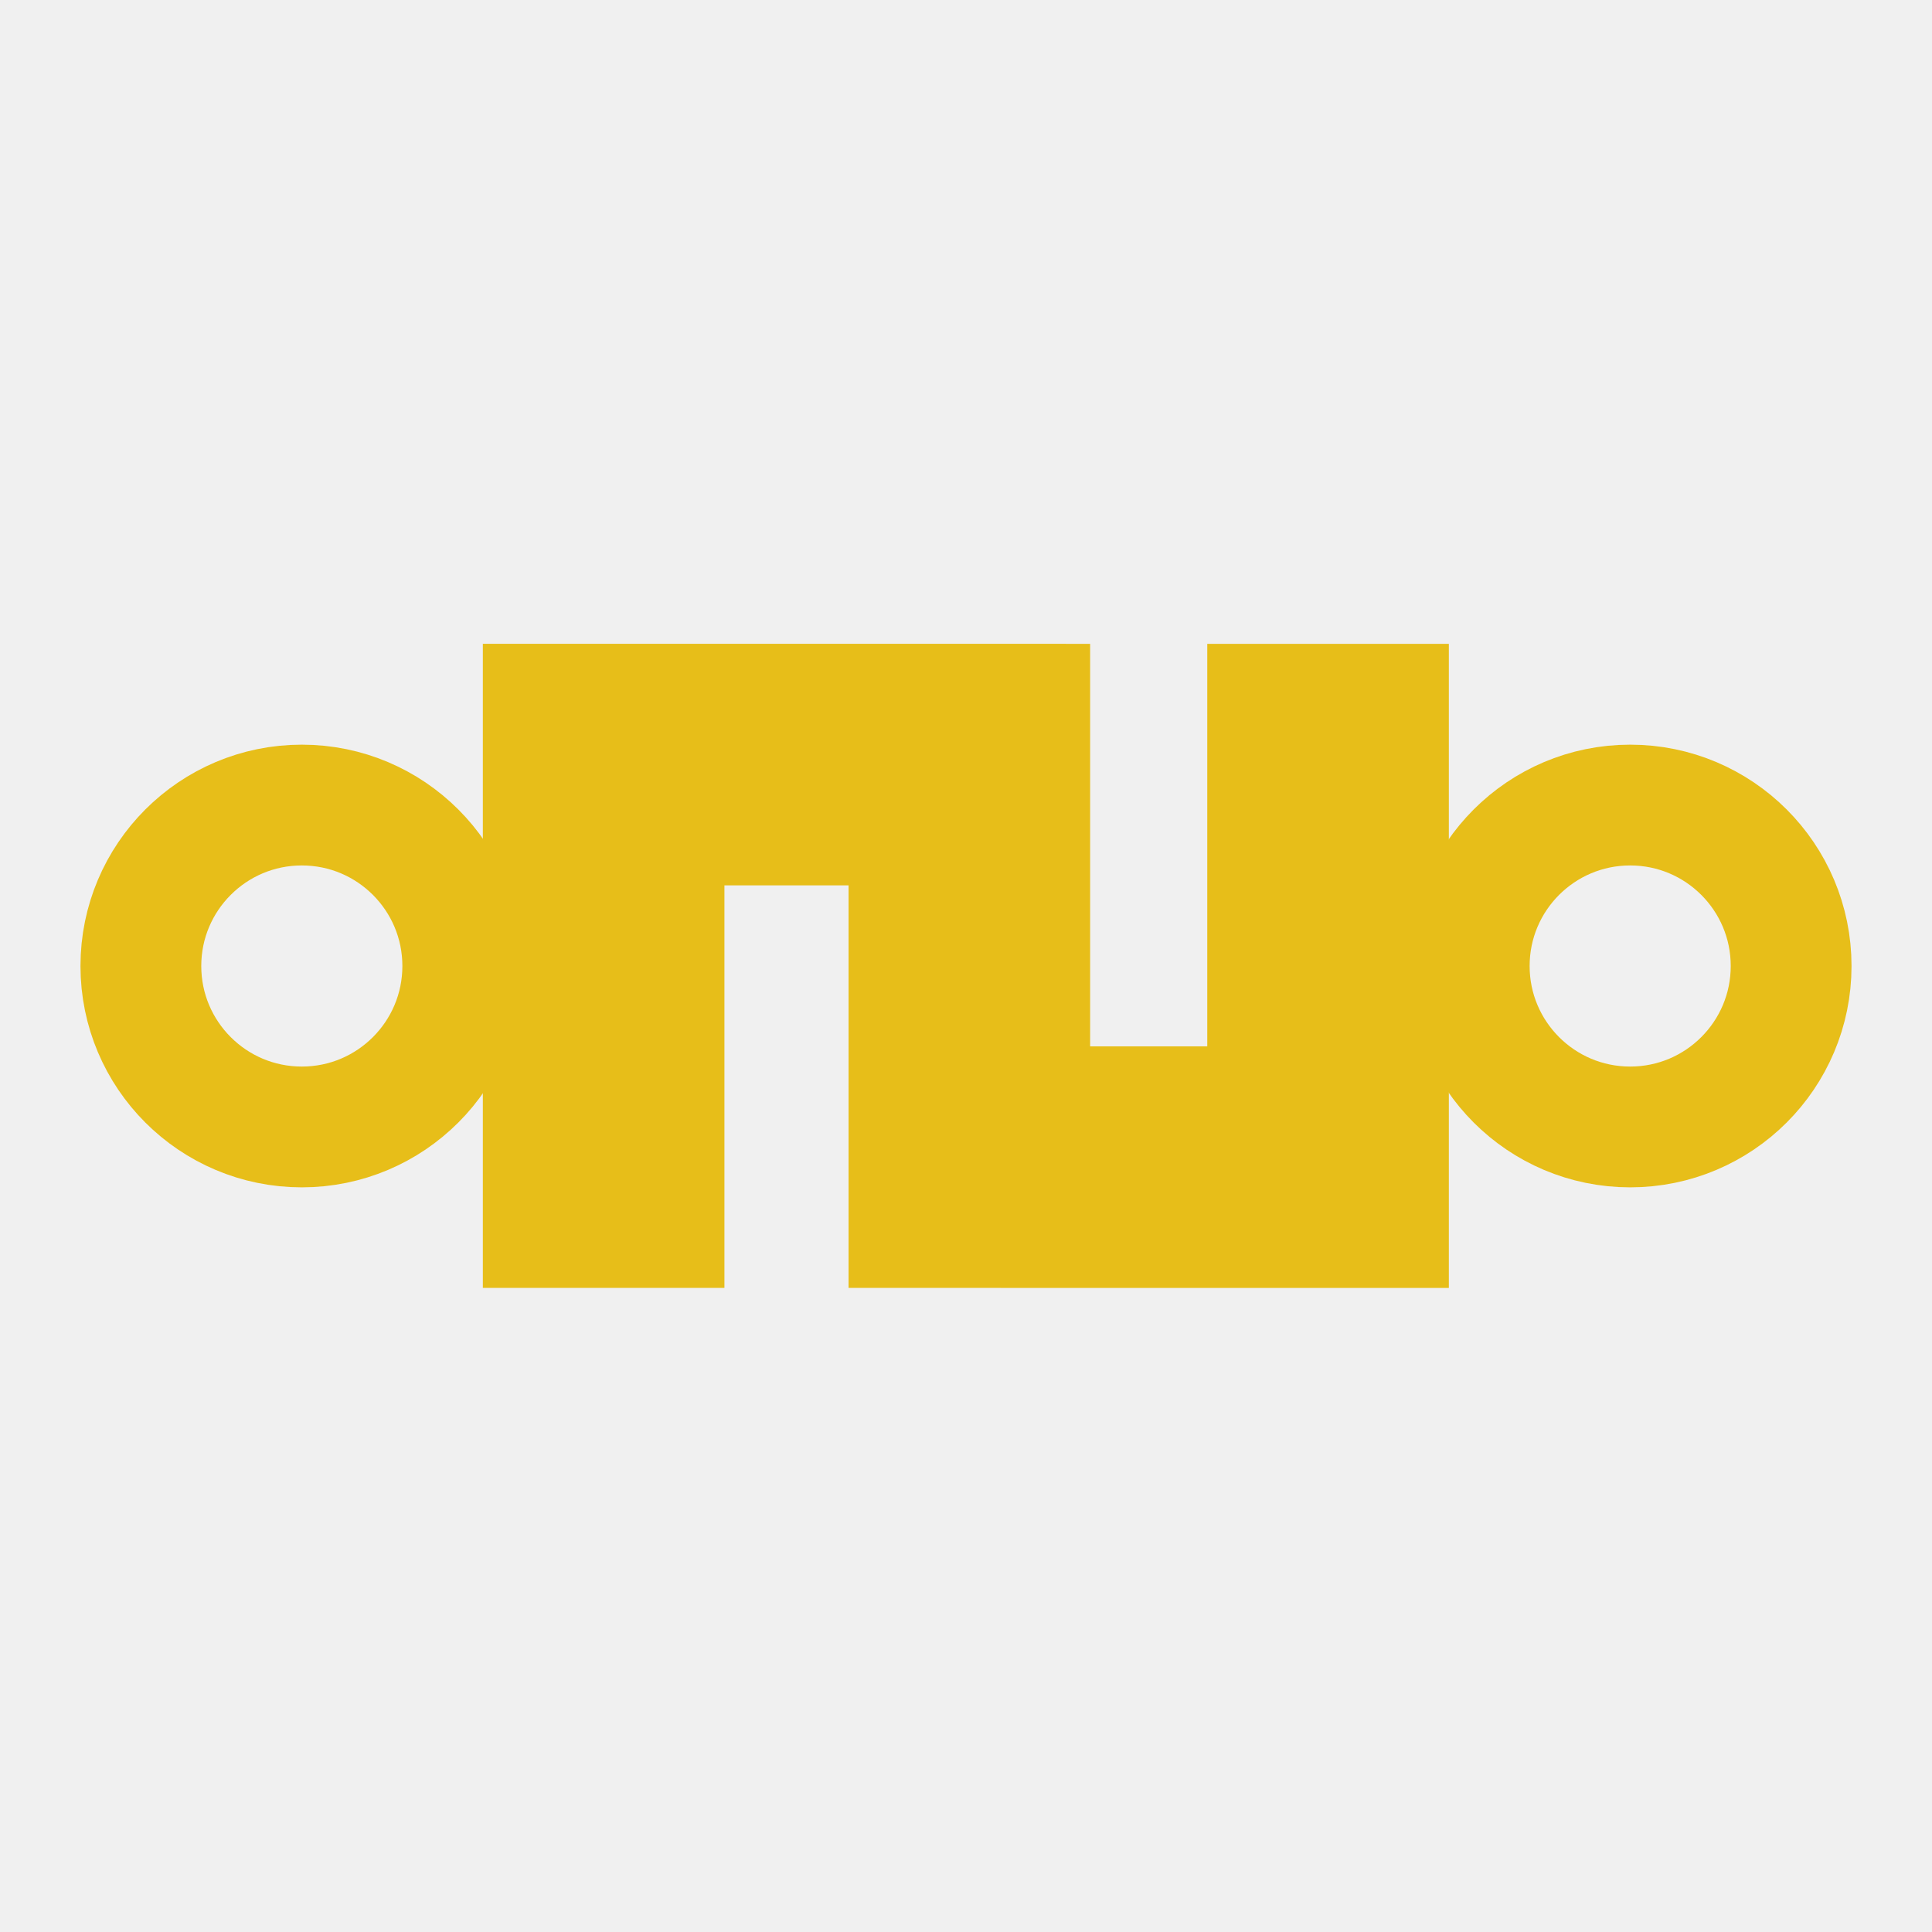
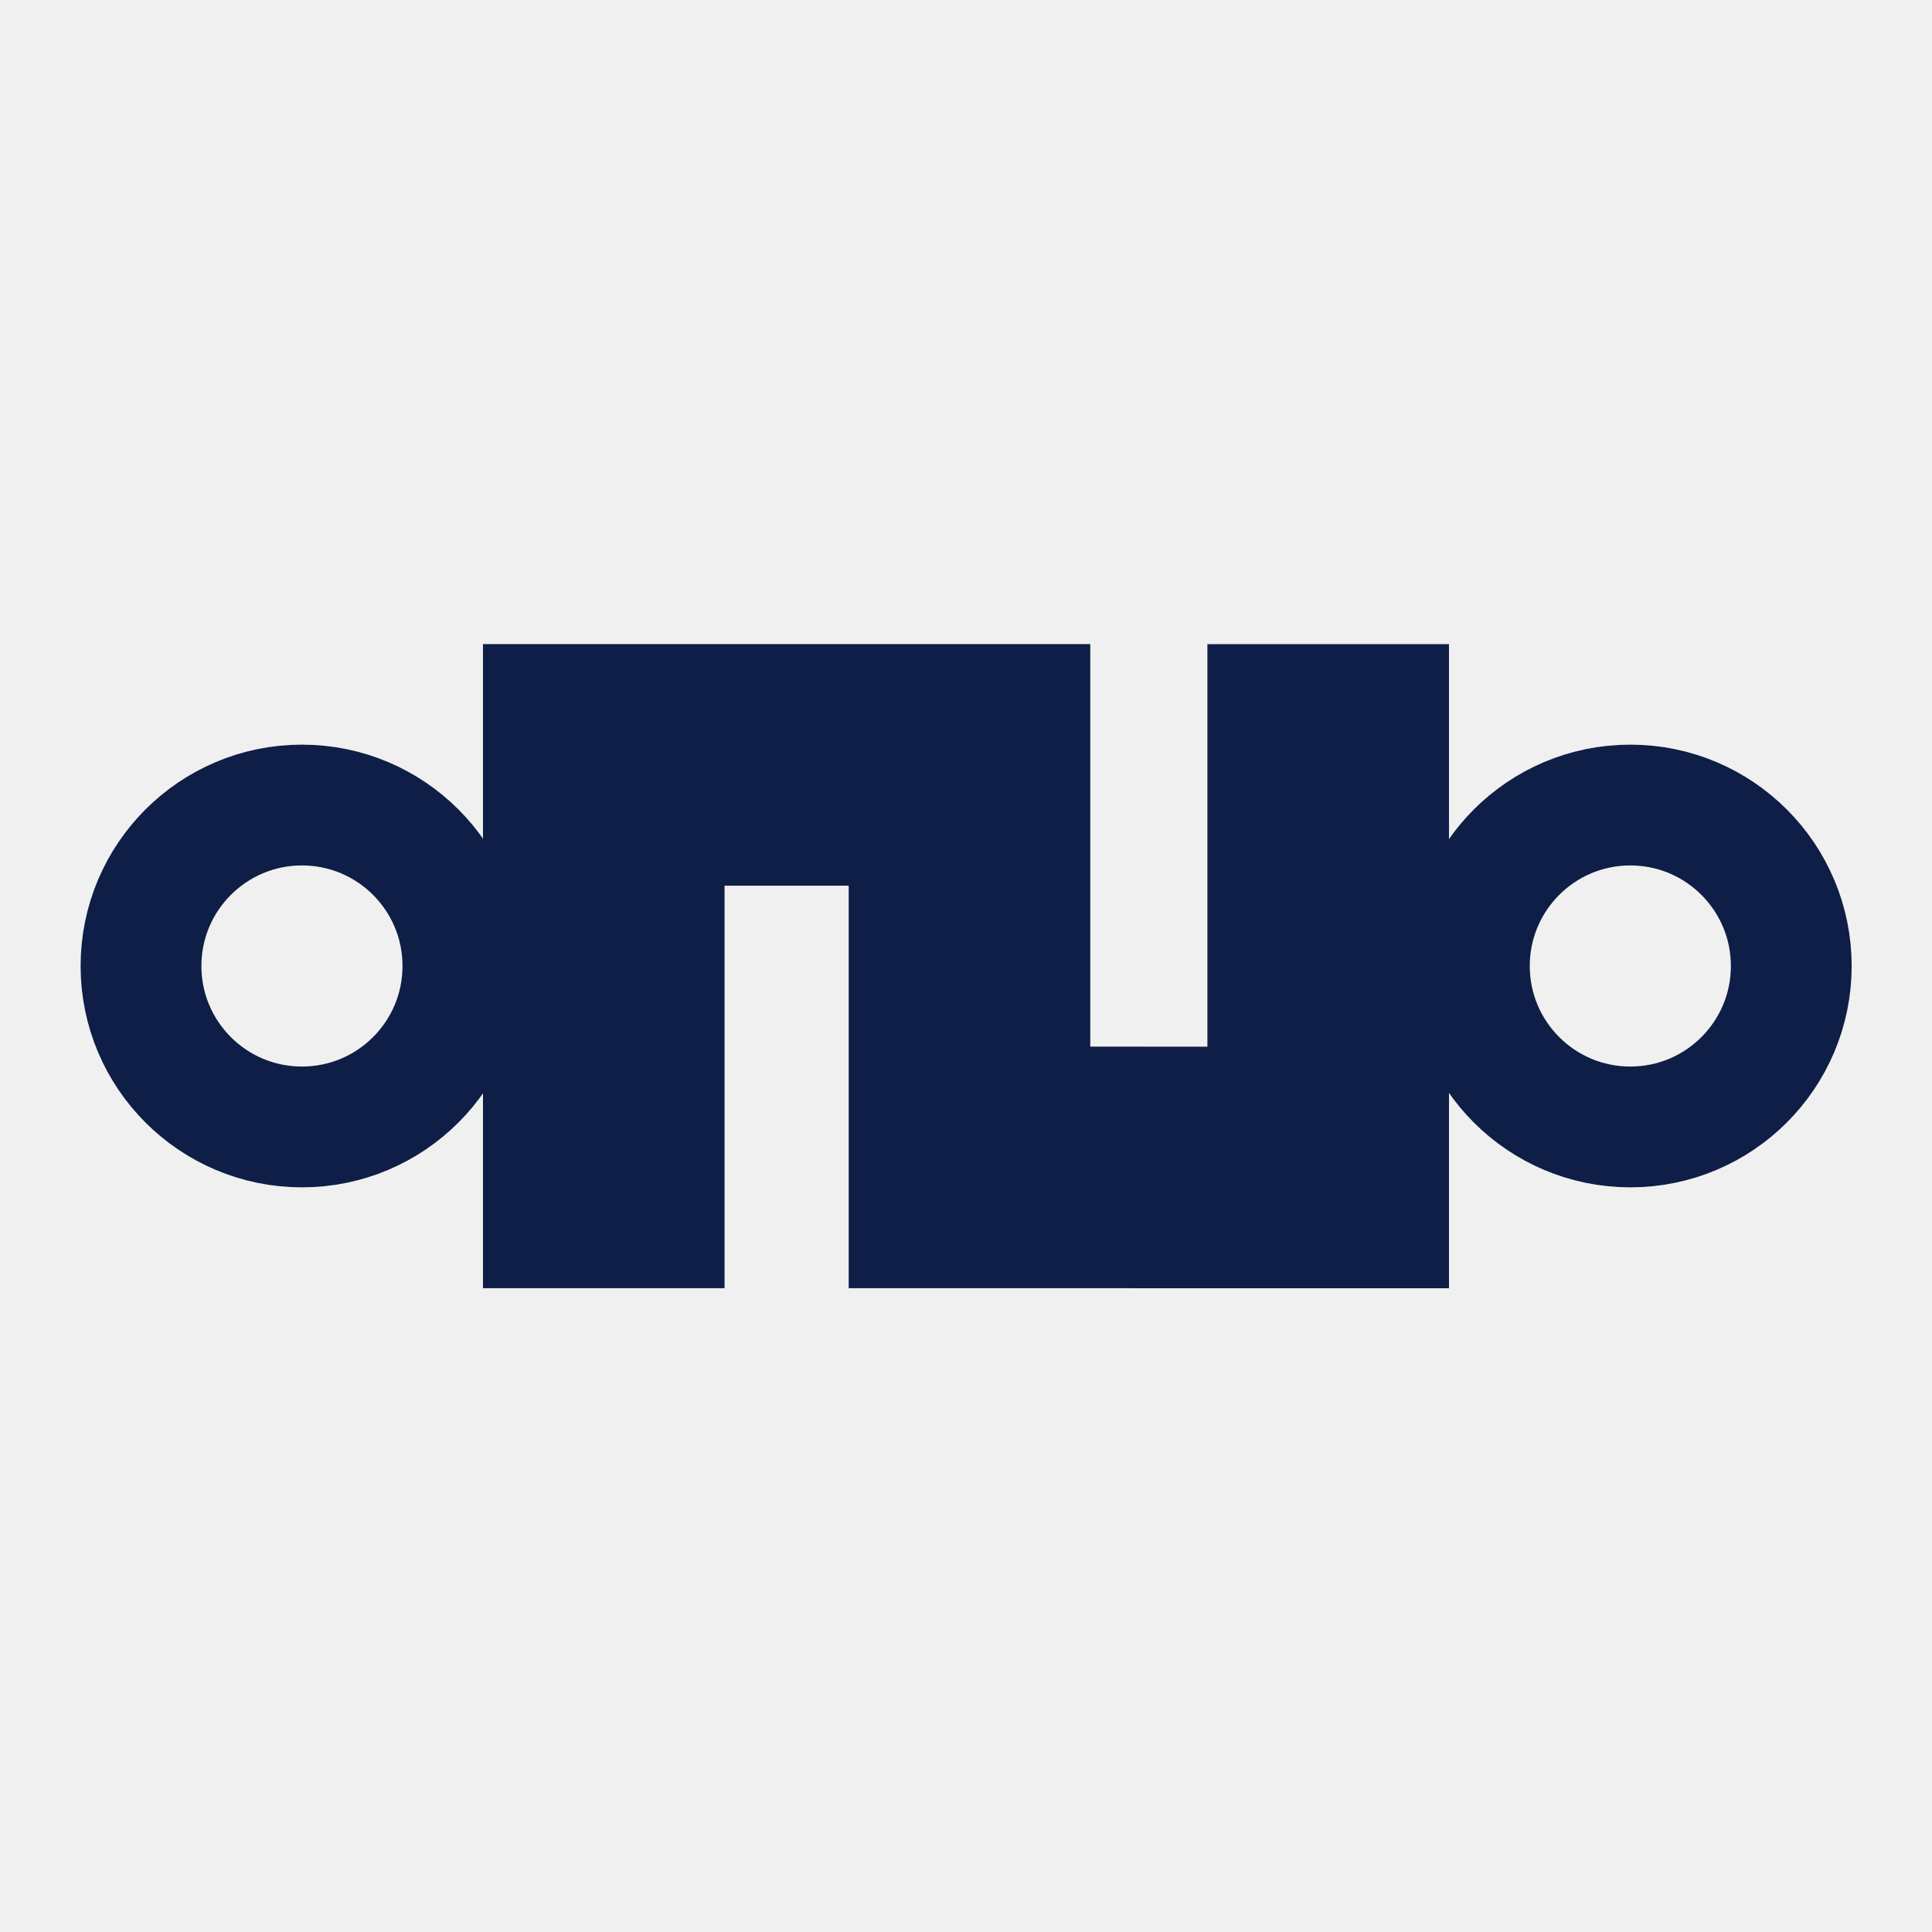
<svg xmlns="http://www.w3.org/2000/svg" width="24" height="24" viewBox="0 0 6.35 6.35" version="1.1" id="svg28443">
  <defs id="defs28437" />
  <g id="layer1" transform="translate(0,-290.65)">
-     <circle style="opacity:1;fill:none;fill-opacity:1;stroke:#e7be19;stroke-width:0.397;stroke-linecap:round;stroke-linejoin:round;stroke-miterlimit:4;stroke-dasharray:none;stroke-dashoffset:0;stroke-opacity:1;paint-order:stroke fill markers" id="path28990-8" cx="5.358" cy="293.825" r="0.529" />
-     <path style="fill:none;fill-rule:evenodd;stroke:#e7be19;stroke-width:0.794;stroke-linecap:square;stroke-linejoin:miter;stroke-miterlimit:4;stroke-dasharray:none;stroke-opacity:1" d="m 1.984,294.486 v -1.323 l 1.202,6e-5 v 1.323 l 1.179,1.2e-4 v -1.323" id="path29217" />
-     <circle style="opacity:1;fill:none;fill-opacity:1;stroke:#e7be19;stroke-width:0.397;stroke-linecap:round;stroke-linejoin:round;stroke-miterlimit:4;stroke-dasharray:none;stroke-dashoffset:0;stroke-opacity:1;paint-order:stroke fill markers" id="path28990-8-3" cx="0.992" cy="293.825" r="0.529" />
+     <g id="g2035" transform="translate(10.00042)">
+       <circle style="opacity:1;fill:none;fill-opacity:1;stroke:#e7be19;stroke-width:0.397;stroke-linecap:round;stroke-linejoin:round;stroke-miterlimit:4;stroke-dasharray:none;stroke-dashoffset:0;stroke-opacity:1;paint-order:stroke fill markers" id="path28990-8" cx="5.358" cy="293.825" r="0.529" />
+       <path style="fill:none;fill-rule:evenodd;stroke:#e7be19;stroke-width:0.794;stroke-linecap:square;stroke-linejoin:miter;stroke-miterlimit:4;stroke-dasharray:none;stroke-opacity:1" d="m 1.984,294.486 v -1.323 l 1.202,6e-5 v 1.323 l 1.179,1.2e-4 v -1.323" id="path29217" />
+       <circle style="opacity:1;fill:none;fill-opacity:1;stroke:#e7be19;stroke-width:0.397;stroke-linecap:round;stroke-linejoin:round;stroke-miterlimit:4;stroke-dasharray:none;stroke-dashoffset:0;stroke-opacity:1;paint-order:stroke fill markers" id="path28990-8-3" cx="0.992" cy="293.825" r="0.529" />
+     </g>
    <g id="g6053" transform="translate(-16.56137,-0.06537396)">
      <path style="fill:#666666;fill-opacity:1;stroke:#666666;stroke-width:0.096;stroke-linecap:butt;stroke-linejoin:miter;stroke-miterlimit:4;stroke-dasharray:none;stroke-opacity:1" d="m -0.529,302.029 c 0.454,-0.032 0.812,-0.106 1.001,-0.256 0,0 0.071,-2.682 0.25,-3.069 0.179,-0.387 0.752,-0.511 1.001,-0.511 H 5.977 v 3.836 z" id="path903" />
      <g id="g868">
        <circle style="fill:none;fill-opacity:1;stroke:#e7be19;stroke-width:0.397;stroke-linecap:round;stroke-linejoin:round;stroke-miterlimit:4;stroke-dasharray:none;stroke-dashoffset:0;stroke-opacity:1;paint-order:stroke fill markers" id="path28990-8-36" cx="5.226" cy="300.043" r="0.529" />
        <path style="fill:none;fill-rule:evenodd;stroke:#e7be19;stroke-width:0.794;stroke-linecap:square;stroke-linejoin:miter;stroke-miterlimit:4;stroke-dasharray:none;stroke-opacity:1" d="m 1.852,300.704 v -1.323 l 1.202,6e-5 v 1.323 l 1.179,1.2e-4 v -1.323" id="path29217-7" />
        <circle style="fill:none;fill-opacity:1;stroke:#e7be19;stroke-width:0.397;stroke-linecap:round;stroke-linejoin:round;stroke-miterlimit:4;stroke-dasharray:none;stroke-dashoffset:0;stroke-opacity:1;paint-order:stroke fill markers" id="path28990-8-3-5" cx="0.86" cy="300.043" r="0.529" />
      </g>
    </g>
    <g id="g6046" transform="translate(0.8062778,-4.554375)">
      <rect style="fill:#ffffff;fill-opacity:1;stroke:none;stroke-width:0.097;stroke-miterlimit:4;stroke-dasharray:none;stroke-dashoffset:28.346;stroke-opacity:1" id="rect5815-9" width="6.875" height="4.631" x="-0.772" y="302.636" />
      <g id="g5946" transform="translate(-0.1043974,0.1262649)">
        <g id="g5766" transform="translate(-0.2070181)">
          <circle style="fill:none;fill-opacity:1;stroke:#0e1e46;stroke-width:0.397;stroke-linecap:round;stroke-linejoin:round;stroke-miterlimit:4;stroke-dasharray:none;stroke-dashoffset:0;stroke-opacity:1;paint-order:stroke fill markers" id="path28990-8-36-5" cx="5.152" cy="304.94" r="0.529" />
          <path style="fill:none;fill-rule:evenodd;stroke:#0e1e46;stroke-width:0.794;stroke-linecap:square;stroke-linejoin:miter;stroke-miterlimit:4;stroke-dasharray:none;stroke-opacity:1" d="m 1.779,305.601 v -1.323 l 1.202,6e-5 v 1.323 l 1.179,1.2e-4 v -1.323" id="path29217-7-6" />
          <circle style="fill:none;fill-opacity:1;stroke:#0e1e46;stroke-width:0.397;stroke-linecap:round;stroke-linejoin:round;stroke-miterlimit:4;stroke-dasharray:none;stroke-dashoffset:0;stroke-opacity:1;paint-order:stroke fill markers" id="path28990-8-3-5-2" cx="0.787" cy="304.94" r="0.529" />
        </g>
        <path style="fill:none;stroke:#666666;stroke-width:0.296px;stroke-linecap:butt;stroke-linejoin:miter;stroke-opacity:1" d="m -0.409,304.88 c 0,0 0.762,1.518 1.432,1.43 1.141,-0.15 0.576,-2.988 1.727,-2.988 1.156,0 0.588,2.85 1.734,3.001 0.685,0.09 1.466,-1.465 1.466,-1.465" id="path3249" />
      </g>
    </g>
    <g id="g6037">
      <rect style="fill:#ffffff;fill-opacity:1;stroke:none;stroke-width:0.097;stroke-miterlimit:4;stroke-dasharray:none;stroke-dashoffset:28.346;stroke-opacity:1" id="rect5815" width="6.875" height="4.631" x="-8.175" y="297.667" />
      <g id="g5939" transform="translate(0.2078394,-0.1235692)">
        <path style="fill:#aaaaaa;fill-opacity:1;stroke:none;stroke-width:0.269px;stroke-linecap:butt;stroke-linejoin:miter;stroke-opacity:1" d="m -8.148,302.146 6.488,0.034 v -4.007 l -4.32,-0.006 -0.734,0.318 -0.239,0.471 -0.347,2.876 z" id="path4941" />
        <path style="fill:none;stroke:#666666;stroke-width:0.265px;stroke-linecap:butt;stroke-linejoin:miter;stroke-opacity:1" d="m -8.197,302.041 0.964,-0.249 0.221,-2.86 c 0.025,-0.318 0.379,-0.736 0.96,-0.767 h 4.391" id="path4176" />
        <g id="g5761" transform="translate(-0.318887)">
          <circle style="fill:none;fill-opacity:1;stroke:#0e1e46;stroke-width:0.397;stroke-linecap:round;stroke-linejoin:round;stroke-miterlimit:4;stroke-dasharray:none;stroke-dashoffset:0;stroke-opacity:1;paint-order:stroke fill markers" id="path28990-8-36-2" cx="-2.45" cy="300.061" r="0.529" />
          <path style="fill:none;fill-rule:evenodd;stroke:#0e1e46;stroke-width:0.794;stroke-linecap:square;stroke-linejoin:miter;stroke-miterlimit:4;stroke-dasharray:none;stroke-opacity:1" d="m -5.824,300.723 v -1.323 l 1.202,6e-5 v 1.323 l 1.179,1.2e-4 v -1.323" id="path29217-7-7" />
          <circle style="fill:none;fill-opacity:1;stroke:#0e1e46;stroke-width:0.397;stroke-linecap:round;stroke-linejoin:round;stroke-miterlimit:4;stroke-dasharray:none;stroke-dashoffset:0;stroke-opacity:1;paint-order:stroke fill markers" id="path28990-8-3-5-0" cx="-6.816" cy="300.061" r="0.529" />
        </g>
      </g>
    </g>
    <g id="g30354">
      <rect style="fill:#ffffff;fill-opacity:1;stroke:none;stroke-width:0.119;stroke-miterlimit:4;stroke-dasharray:none;stroke-dashoffset:28.346;stroke-opacity:1" id="rect5815-2" width="6.875" height="6.875" x="-7.495" y="306.473" />
      <g id="g30223" transform="matrix(1.000263,0,0,0.9196402,0.00106672,24.45522)">
        <path style="fill:#687db1;fill-opacity:1;stroke:none;stroke-width:0.27px;stroke-linecap:butt;stroke-linejoin:miter;stroke-opacity:1" d="m -7.268,310.953 6.488,0.035 v -4.038 l -4.32,-0.006 -0.734,0.32 -0.239,0.474 -0.347,2.899 z" id="path4941-1" />
        <path style="fill:none;stroke:#0e1e46;stroke-width:0.266px;stroke-linecap:butt;stroke-linejoin:miter;stroke-opacity:1" d="m -7.317,310.846 c 0,0 0.821,-0.082 0.964,-0.251 0.187,-0.221 0.221,-2.883 0.221,-2.883 0.025,-0.321 0.379,-0.742 0.96,-0.773 h 4.391" id="path4176-8" />
      </g>
      <g id="g5761-7" transform="matrix(1.123071,0,0,1.123071,1.138186,-24.96572)">
        <circle style="fill:none;fill-opacity:1;stroke:#0e1e46;stroke-width:0.397;stroke-linecap:round;stroke-linejoin:round;stroke-miterlimit:4;stroke-dasharray:none;stroke-dashoffset:0;stroke-opacity:1;paint-order:stroke fill markers" id="path28990-8-36-2-9" cx="-2.45" cy="300.061" r="0.529" />
        <path style="fill:none;fill-rule:evenodd;stroke:#0e1e46;stroke-width:0.794;stroke-linecap:square;stroke-linejoin:miter;stroke-miterlimit:4;stroke-dasharray:none;stroke-opacity:1" d="m -5.824,300.723 v -1.323 l 1.202,6e-5 v 1.323 l 1.179,1.2e-4 v -1.323" id="path29217-7-7-2" />
        <circle style="fill:none;fill-opacity:1;stroke:#0e1e46;stroke-width:0.397;stroke-linecap:round;stroke-linejoin:round;stroke-miterlimit:4;stroke-dasharray:none;stroke-dashoffset:0;stroke-opacity:1;paint-order:stroke fill markers" id="path28990-8-3-5-0-0" cx="-6.816" cy="300.061" r="0.529" />
      </g>
    </g>
    <rect style="fill:#ffffff;fill-opacity:0;stroke:none;stroke-width:0.119;stroke-miterlimit:4;stroke-dasharray:none;stroke-dashoffset:28.346;stroke-opacity:1" id="rect5815-2-6" width="6.875" height="6.875" x="-11.351" y="324.198" />
    <path style="fill:#a2baf4;fill-opacity:1;stroke:none;stroke-width:0.316px;stroke-linecap:butt;stroke-linejoin:miter;stroke-opacity:1" d="m -11.121,330.688 h 6.48 v -5.546 l -4.314,-0.009 -0.733,0.44 -0.239,0.652 -0.481,3.943 z" id="path4941-1-5" />
    <path style="fill:none;stroke:#0e1e46;stroke-width:0.313px;stroke-linecap:butt;stroke-linejoin:miter;stroke-opacity:1" d="m -11.17,330.555 c 0,0 0.463,-0.153 0.663,-0.343 0.378,-0.359 0.521,-4.014 0.521,-4.014 0.025,-0.446 0.378,-1.032 0.959,-1.075 h 4.386" id="path4176-8-3" />
    <g id="g1434" transform="translate(-0.00331772,1.343038)">
      <path style="fill:none;fill-rule:evenodd;stroke:#0e1e46;stroke-width:0.891;stroke-linecap:square;stroke-linejoin:miter;stroke-miterlimit:4;stroke-dasharray:none;stroke-opacity:1" d="m -7.758,328.899 v -1.486 l 1.35,6e-5 v 1.485 l 1.324,1.4e-4 v -1.486" id="path29217-7-7-2-2" />
      <circle style="fill:none;fill-opacity:1;stroke:#0e1e46;stroke-width:0.446;stroke-linecap:round;stroke-linejoin:round;stroke-miterlimit:4;stroke-dasharray:none;stroke-dashoffset:0;stroke-opacity:1;paint-order:stroke fill markers" id="path28990-8-3-5-0-0-9" cx="-8.872" cy="328.157" r="0.594" />
    </g>
    <text xml:space="preserve" style="font-style:normal;font-weight:normal;font-size:2.117px;line-height:1.25;font-family:sans-serif;fill:#000000;fill-opacity:1;stroke:none;stroke-width:0.265" x="-27.079" y="322.779" id="text8356">
      <tspan style="font-size:2.117px;stroke-width:0.265" x="-27.079" y="322.779" id="tspan13526">isometric_2x.png 48x48</tspan>
    </text>
+     <text xml:space="preserve" style="font-style:normal;font-weight:normal;font-size:2.117px;line-height:1.25;font-family:sans-serif;fill:#000000;fill-opacity:1;stroke:none;stroke-width:0.265" x="-6.524" y="287.455" id="text8356-2">
+       <tspan style="font-size:2.117px;stroke-width:0.265" x="-6.524" y="287.455" id="tspan13526-7">force_2x.png 48x48</tspan>
+     </text>
    <text xml:space="preserve" style="font-style:normal;font-weight:normal;font-size:2.117px;line-height:1.25;font-family:sans-serif;fill:#000000;fill-opacity:1;stroke:none;stroke-width:0.265" x="-26.934" y="319.813" id="text8356-7">
      <tspan style="font-size:2.117px;stroke-width:0.265" x="-26.934" y="319.813" id="tspan13526-9">isometric.png 24x24</tspan>
    </text>
    <text xml:space="preserve" style="font-style:normal;font-weight:normal;font-size:2.117px;line-height:1.25;font-family:sans-serif;fill:#000000;fill-opacity:1;stroke:none;stroke-width:0.265" x="-0.913" y="322.645" id="text8356-3">
      <tspan style="font-size:2.117px;stroke-width:0.265" x="-0.913" y="322.645" id="tspan13526-0">elastic2_x.png 48x48</tspan>
    </text>
    <text xml:space="preserve" style="font-style:normal;font-weight:normal;font-size:2.117px;line-height:1.25;font-family:sans-serif;fill:#000000;fill-opacity:1;stroke:none;stroke-width:0.265" x="-0.943" y="319.868" id="text8356-3-2">
      <tspan style="font-size:2.117px;stroke-width:0.265" x="-0.943" y="319.868" id="tspan13526-0-0">elastic.png 24x24</tspan>
    </text>
    <g id="g30364" transform="translate(0.01805896)">
      <rect style="fill:#ffffff;fill-opacity:1;stroke:none;stroke-width:0.119;stroke-miterlimit:4;stroke-dasharray:none;stroke-dashoffset:28.346;stroke-opacity:1" id="rect5815-2-9" width="6.875" height="6.875" x="0.873" y="306.473" />
      <g id="g30234" transform="matrix(1.000106,0,0,0.9752838,-4.5512614e-4,7.145544)">
        <path style="fill:#687db1;fill-opacity:1;stroke:none;stroke-width:0.265px;stroke-linecap:butt;stroke-linejoin:miter;stroke-opacity:1" d="m 1.02,308.841 c 0,0 0.818,1.533 1.439,1.478 1.289,-0.114 0.82,-2.967 1.83,-2.988 1.01,-0.02 0.587,2.853 1.737,3.022 0.662,0.097 1.597,-1.537 1.597,-1.537 l -0.005,2.176 -6.601,-0.002 z" id="path25509" />
        <path style="fill:none;stroke:#0e1e46;stroke-width:0.296px;stroke-linecap:butt;stroke-linejoin:miter;stroke-opacity:1" d="m 1.138,308.756 c 0,0 0.762,1.518 1.432,1.43 1.141,-0.15 0.576,-2.988 1.727,-2.988 1.156,0 0.588,2.85 1.734,3.001 0.685,0.09 1.466,-1.465 1.466,-1.465" id="path3249-1" />
      </g>
      <g id="g5761-7-9" transform="matrix(1.123071,0,0,1.123071,9.513714,-24.96572)">
        <circle style="fill:none;fill-opacity:1;stroke:#0e1e46;stroke-width:0.397;stroke-linecap:round;stroke-linejoin:round;stroke-miterlimit:4;stroke-dasharray:none;stroke-dashoffset:0;stroke-opacity:1;paint-order:stroke fill markers" id="path28990-8-36-2-9-4" cx="-2.45" cy="300.061" r="0.529" />
        <path style="fill:none;fill-rule:evenodd;stroke:#0e1e46;stroke-width:0.794;stroke-linecap:square;stroke-linejoin:miter;stroke-miterlimit:4;stroke-dasharray:none;stroke-opacity:1" d="m -5.824,300.723 v -1.323 l 1.202,6e-5 v 1.323 l 1.179,1.2e-4 v -1.323" id="path29217-7-7-2-7" />
        <circle style="fill:none;fill-opacity:1;stroke:#0e1e46;stroke-width:0.397;stroke-linecap:round;stroke-linejoin:round;stroke-miterlimit:4;stroke-dasharray:none;stroke-dashoffset:0;stroke-opacity:1;paint-order:stroke fill markers" id="path28990-8-3-5-0-0-8" cx="-6.816" cy="300.061" r="0.529" />
      </g>
    </g>
    <rect style="fill:#ffffff;fill-opacity:0;stroke:none;stroke-width:0.119;stroke-miterlimit:4;stroke-dasharray:none;stroke-dashoffset:28.346;stroke-opacity:1" id="rect5815-2-9-2" width="6.875" height="6.875" x="-2.132" y="324.198" />
    <path style="fill:#a2baf4;fill-opacity:1;stroke:none;stroke-width:0.261px;stroke-linecap:butt;stroke-linejoin:miter;stroke-opacity:1" d="m -1.985,326.446 c 0,0 0.819,0.818 1.439,0.764 1.289,-0.111 0.82,-2.217 1.83,-2.237 1.01,-0.02 0.587,2.105 1.737,2.271 0.662,0.095 1.597,-0.822 1.597,-0.822 l -0.005,4.239 -6.602,-0.002 z" id="path25509-0" />
    <path style="fill:none;stroke:#0e1e46;stroke-width:0.292px;stroke-linecap:butt;stroke-linejoin:miter;stroke-opacity:1" d="m -1.866,326.363 c 0,0 0.763,0.835 1.432,0.749 1.141,-0.146 0.576,-2.268 1.727,-2.268 1.156,0 0.588,2.134 1.735,2.281 0.685,0.088 1.467,-0.783 1.467,-0.783" id="path3249-1-9" />
    <g id="g520" transform="translate(0.1233964,1.103135)">
      <circle style="fill:none;fill-opacity:1;stroke:#0e1e46;stroke-width:0.446;stroke-linecap:round;stroke-linejoin:round;stroke-miterlimit:4;stroke-dasharray:none;stroke-dashoffset:0;stroke-opacity:1;paint-order:stroke fill markers" id="path28990-8-36-2-9-4-6" cx="3.634" cy="328.37" r="0.594" />
      <path style="fill:none;fill-rule:evenodd;stroke:#0e1e46;stroke-width:0.891;stroke-linecap:square;stroke-linejoin:miter;stroke-miterlimit:4;stroke-dasharray:none;stroke-opacity:1" d="m -0.155,329.113 v -1.486 l 1.35,7e-5 v 1.485 l 1.324,1.4e-4 v -1.486" id="path29217-7-7-2-7-0" />
      <circle style="fill:none;fill-opacity:1;stroke:#0e1e46;stroke-width:0.446;stroke-linecap:round;stroke-linejoin:round;stroke-miterlimit:4;stroke-dasharray:none;stroke-dashoffset:0;stroke-opacity:1;paint-order:stroke fill markers" id="path28990-8-3-5-0-0-8-6" cx="-1.269" cy="328.37" r="0.594" />
    </g>
    <text xml:space="preserve" style="font-style:normal;font-weight:normal;font-size:3.927px;line-height:1.25;font-family:sans-serif;fill:#000000;fill-opacity:1;stroke:none;stroke-width:0.098" x="-16.641" y="310.873" id="text1509">
      <tspan id="tspan1507" x="-16.641" y="310.873" style="stroke-width:0.098">old:</tspan>
    </text>
+     <g id="g2130" transform="translate(14.07186,8.493689)">
+       <g id="g5761-5" transform="translate(-6.26342,-14.72972)">
+         <circle style="fill:none;fill-opacity:1;stroke:#0e1e46;stroke-width:0.397;stroke-linecap:round;stroke-linejoin:round;stroke-miterlimit:4;stroke-dasharray:none;stroke-dashoffset:0;stroke-opacity:1;paint-order:stroke fill markers" id="path28990-8-36-2-6" cx="-2.45" cy="300.061" r="0.529" />
+         <path style="fill:none;fill-rule:evenodd;stroke:#0e1e46;stroke-width:0.794;stroke-linecap:square;stroke-linejoin:miter;stroke-miterlimit:4;stroke-dasharray:none;stroke-opacity:1" d="m -5.824,300.723 v -1.323 l 1.202,6e-5 v 1.323 l 1.179,1.2e-4 v -1.323" id="path29217-7-7-29" />
+         <circle style="fill:none;fill-opacity:1;stroke:#0e1e46;stroke-width:0.397;stroke-linecap:round;stroke-linejoin:round;stroke-miterlimit:4;stroke-dasharray:none;stroke-dashoffset:0;stroke-opacity:1;paint-order:stroke fill markers" id="path28990-8-3-5-0-1" cx="-6.816" cy="300.061" r="0.529" />
+       </g>
+     </g>
  </g>
</svg>
